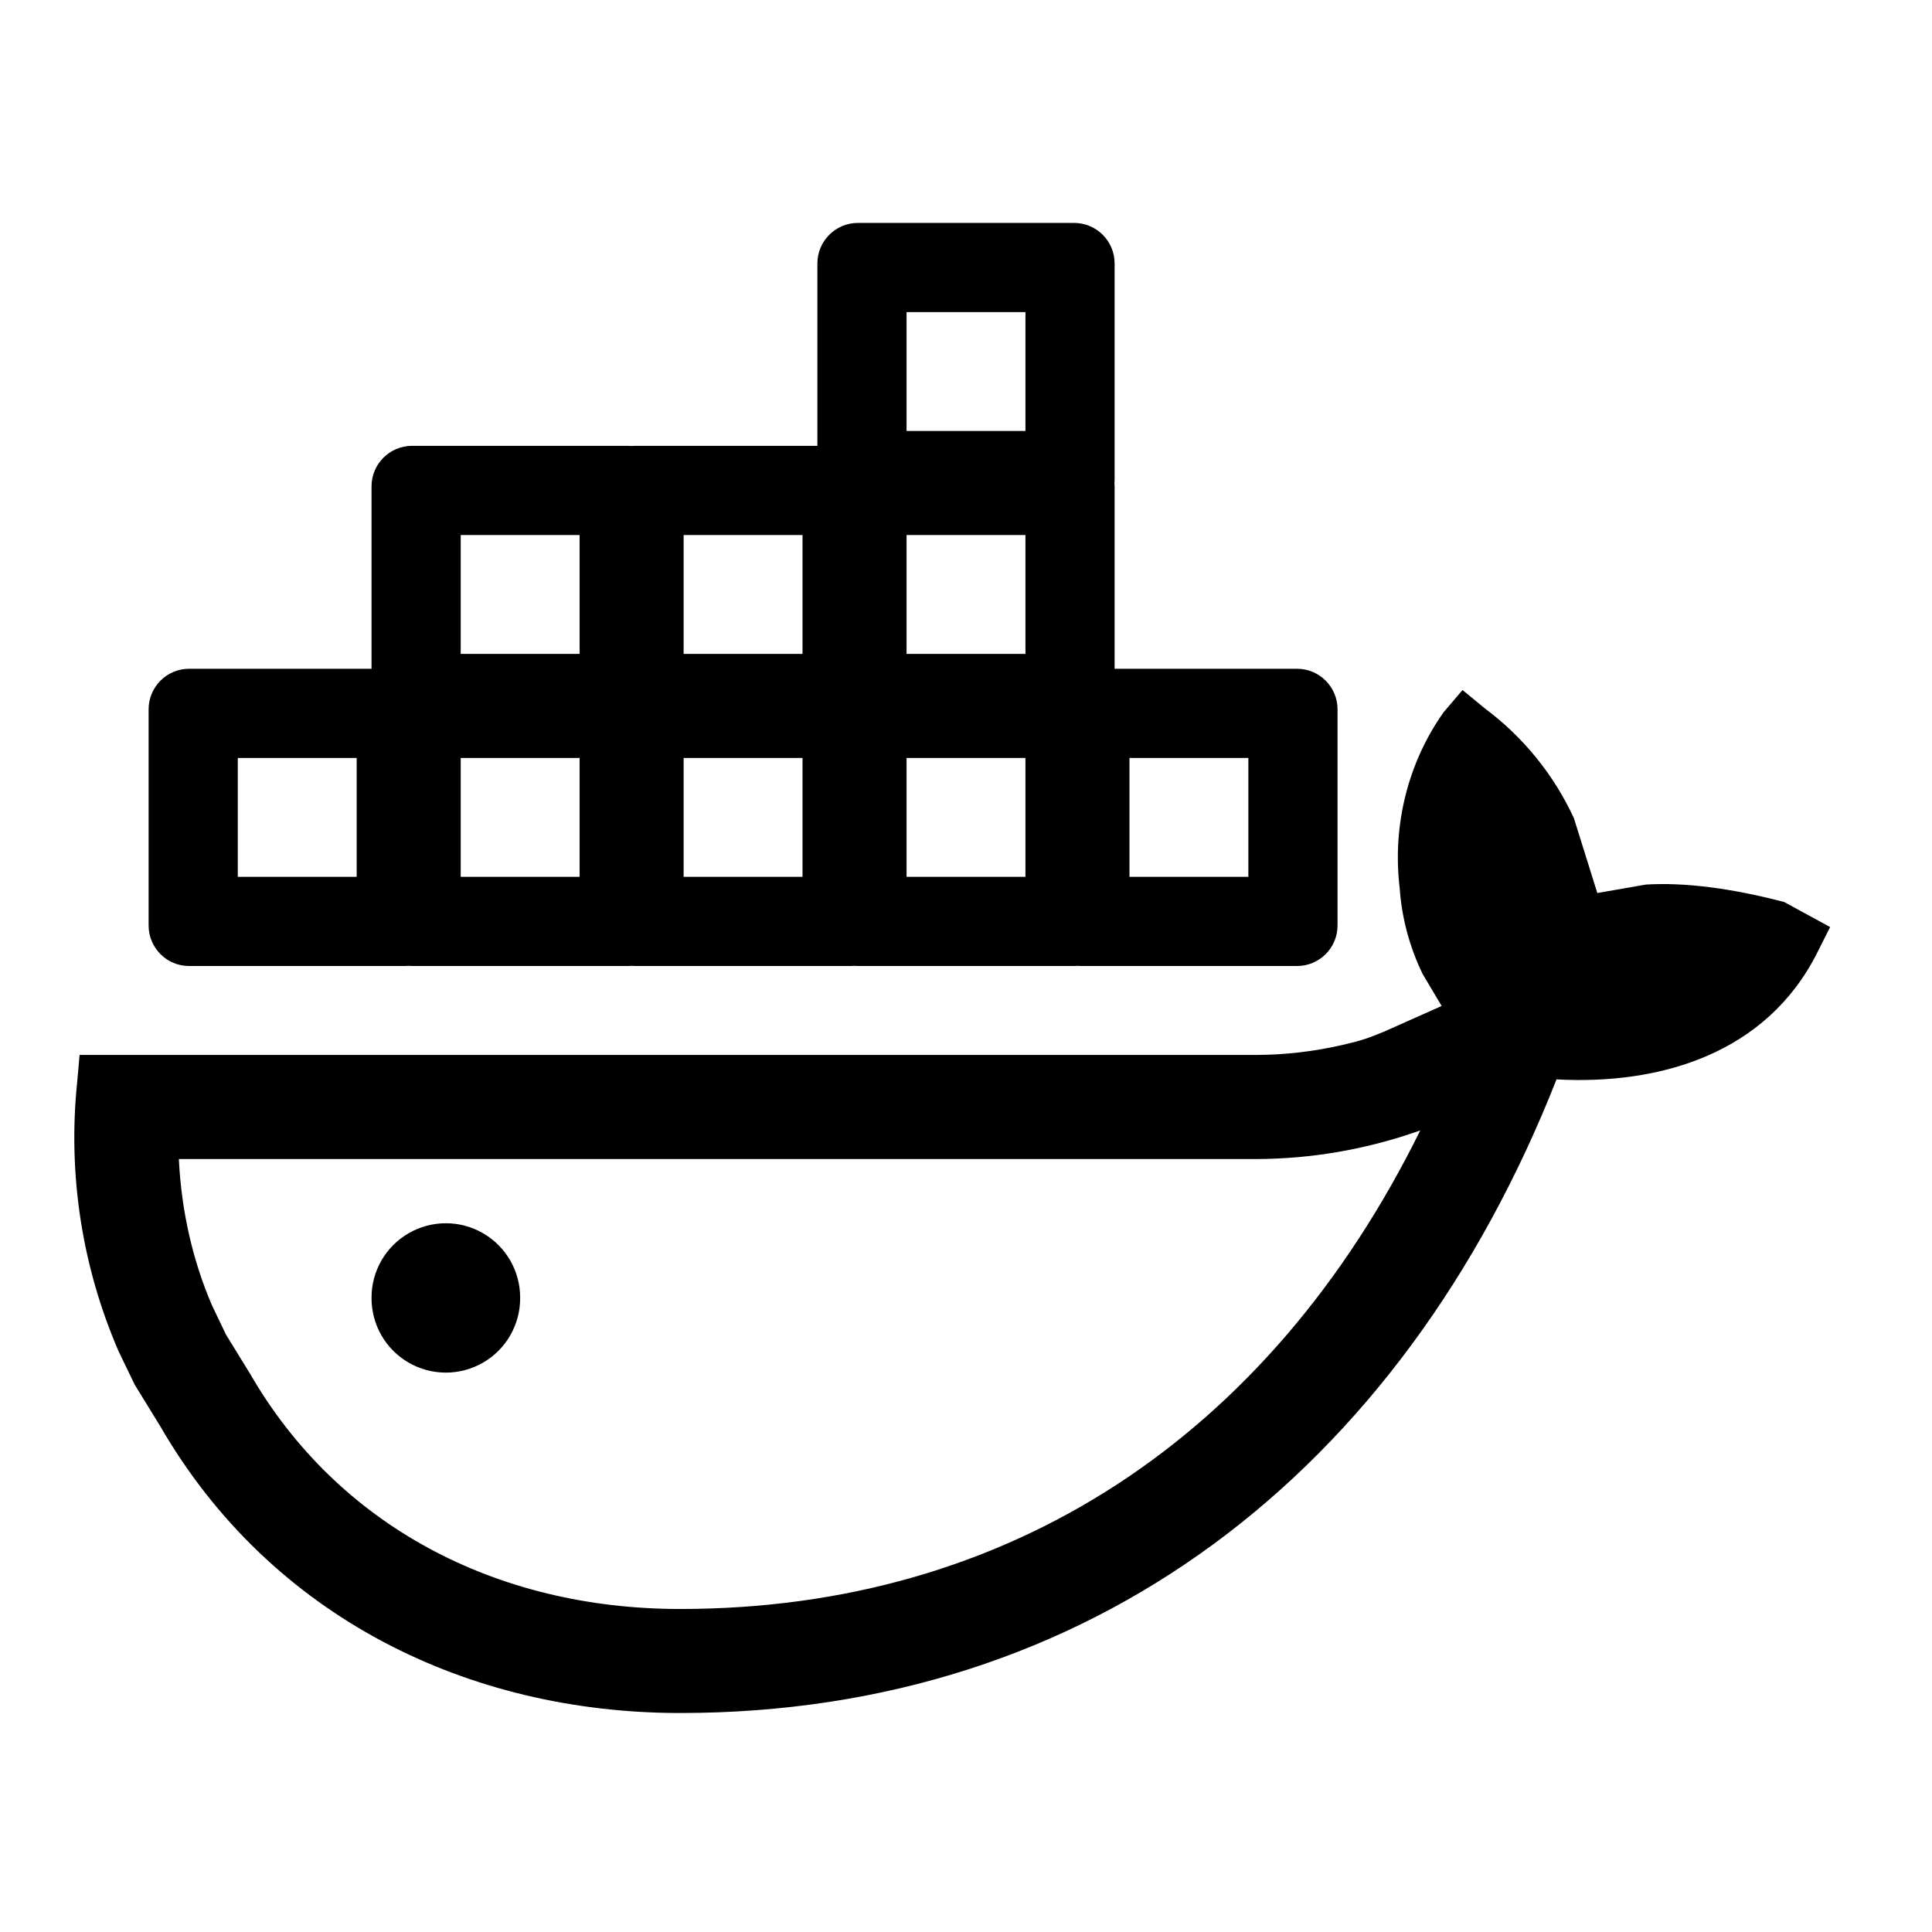
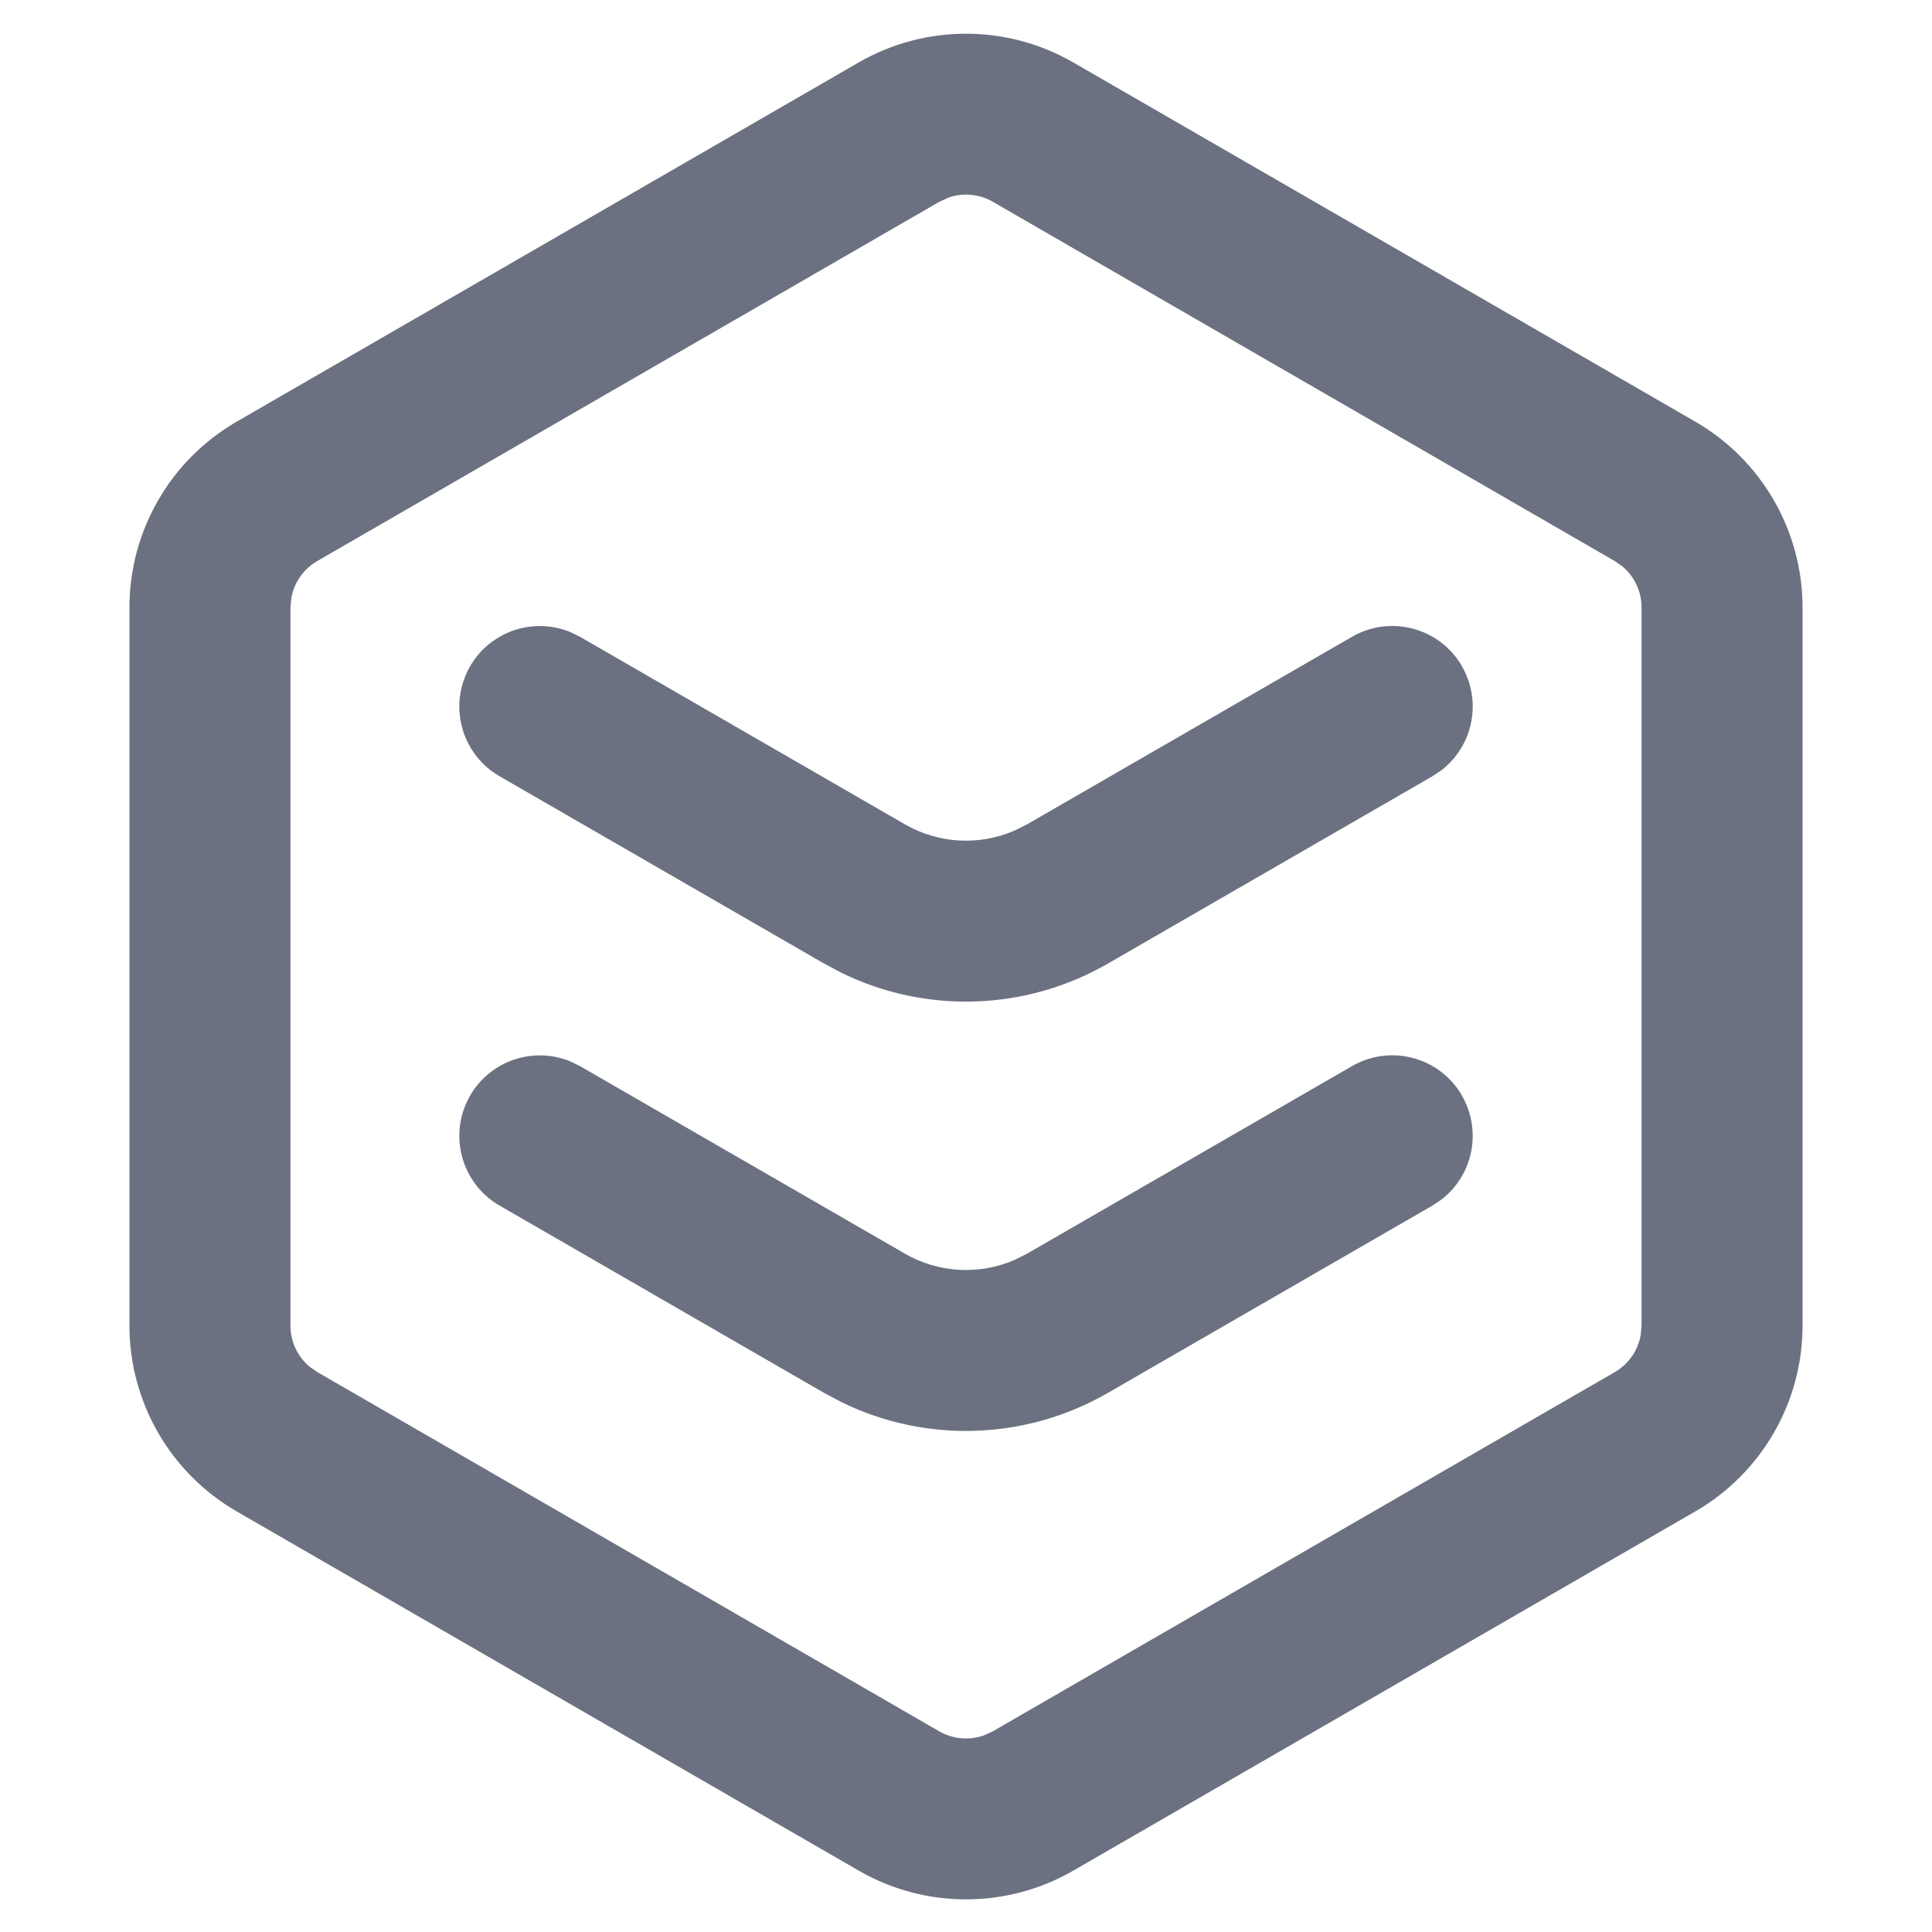
- <svg xmlns="http://www.w3.org/2000/svg" viewBox="0 0 1024 1024" version="1.1">
-   <path d="M749.883 600.143a261.041 261.041 0 0 1-84.007 14.178h-571.077c1.3 27.372 7.365 54.075 17.723 77.903l7.286 15.202 12.8 20.795c46.238 80.03 129.851 124.574 227.879 124.574 173.726 0 311.926-90.782 392.271-253.637a217.954 217.954 0 0 1-2.836 0.985z m-16.266-53.366l30.484-13.588-10.043-16.896a123.865 123.865 0 0 1-12.209-45.686c-3.938-33.044 4.372-66.402 23.316-93.145l10.004-11.737 11.815 9.728a152.025 152.025 0 0 1 47.222 58.21l12.406 39.66 25.797-4.49c20.441-1.221 44.859 1.851 73.255 9.255l24.34 13.273-6.853 13.627c-26.9 53.484-83.18 70.105-138.161 67.111-82.314 208.738-247.217 335.833-464.502 335.833-112.207 0-217.009-50.688-275.614-152.103l-13.509-21.977-8.546-17.723a284.948 284.948 0 0 1-21.937-142.336l1.3-14.651h623.695a205.194 205.194 0 0 0 45.844-5.356c11.146-2.56 13.273-3.545 21.898-7.01zM126.031 464.738h63.015v-63.015H126.031v63.015zM100.234 354.462h114.609c11.815 0 21.465 9.61 21.465 21.465v114.609a21.465 21.465 0 0 1-21.465 21.465h-114.609A21.465 21.465 0 0 1 78.769 490.535v-114.609c0-11.815 9.61-21.465 21.465-21.465zM244.185 464.738h63.015v-63.015H244.185v63.015zM218.388 354.462h114.609c11.815 0 21.465 9.61 21.465 21.465v114.609a21.465 21.465 0 0 1-21.465 21.465h-114.609A21.465 21.465 0 0 1 196.923 490.535v-114.609c0-11.815 9.61-21.465 21.465-21.465zM244.185 346.585h63.015V283.569H244.185v63.015zM218.388 236.308h114.609c11.815 0 21.465 9.61 21.465 21.465v114.609a21.465 21.465 0 0 1-21.465 21.465h-114.609A21.465 21.465 0 0 1 196.923 372.382v-114.609c0-11.815 9.61-21.465 21.465-21.465zM362.338 464.738h63.015v-63.015H362.338v63.015zM336.542 354.462h114.609c11.815 0 21.465 9.61 21.465 21.465v114.609a21.465 21.465 0 0 1-21.465 21.465h-114.609A21.465 21.465 0 0 1 315.077 490.535v-114.609c0-11.815 9.61-21.465 21.465-21.465zM362.338 283.569v63.015h63.015V283.569H362.338zM336.542 236.308h114.609c11.815 0 21.465 9.61 21.465 21.465v114.609a21.465 21.465 0 0 1-21.465 21.465h-114.609A21.465 21.465 0 0 1 315.077 372.382v-114.609c0-11.815 9.61-21.465 21.465-21.465zM480.492 401.723v63.015h63.015v-63.015h-63.015zM454.695 354.462h114.609c11.815 0 21.465 9.61 21.465 21.465v114.609a21.465 21.465 0 0 1-21.465 21.465h-114.609a21.465 21.465 0 0 1-21.465-21.465v-114.609c0-11.815 9.61-21.465 21.465-21.465zM480.492 346.585h63.015V283.569h-63.015v63.015zM454.695 236.308h114.609c11.815 0 21.465 9.61 21.465 21.465v114.609a21.465 21.465 0 0 1-21.465 21.465h-114.609A21.465 21.465 0 0 1 433.231 372.382v-114.609c0-11.815 9.61-21.465 21.465-21.465zM480.492 228.431h63.015V165.415h-63.015v63.015zM454.695 118.154h114.609c11.815 0 21.465 9.61 21.465 21.465v114.609a21.465 21.465 0 0 1-21.465 21.465h-114.609A21.465 21.465 0 0 1 433.231 254.228v-114.609c0-11.815 9.61-21.465 21.465-21.465zM598.646 464.738h63.015v-63.015h-63.015v63.015zM572.849 354.462h114.609c11.815 0 21.465 9.61 21.465 21.465v114.609a21.465 21.465 0 0 1-21.465 21.465h-114.609a21.465 21.465 0 0 1-21.465-21.465v-114.609c0-11.815 9.61-21.465 21.465-21.465zM236.308 687.931m-39.385 0a39.385 39.385 0 1 0 78.769 0 39.385 39.385 0 1 0-78.769 0Z" p-id="1920" />
+ <svg xmlns="http://www.w3.org/2000/svg" viewBox="0 0 18 18">
+   <path data-follow-fill="#6B7180" fill="#6B7180" d="m10 .582 5.794 3.346a2 2 0 0 1 1 1.732v6.69a2 2 0 0 1-1 1.732L10 17.428a2 2 0 0 1-2 0l-5.794-3.346a2 2 0 0 1-1-1.732V5.66a2 2 0 0 1 1-1.732L8 .582a2 2 0 0 1 2 0ZM8.83 1.844l-.08.037-5.794 3.346a.5.5 0 0 0-.242.345l-.008.088v6.69a.5.5 0 0 0 .178.383l.072.05L8.75 16.13a.5.5 0 0 0 .42.037l.08-.037 5.794-3.346a.5.5 0 0 0 .242-.345l.008-.088V5.66a.5.5 0 0 0-.178-.383l-.072-.05L9.25 1.88a.5.5 0 0 0-.42-.037Zm4.79 8.363a.75.75 0 0 1-.189.968l-.085.057-3.025 1.746c-.763.44-1.691.47-2.476.088l-.166-.088-3.025-1.746a.75.75 0 0 1 .658-1.344l.092.045 3.025 1.746c.314.182.693.202 1.022.06l.12-.06 3.025-1.746a.75.75 0 0 1 1.025.274Zm0-4a.75.75 0 0 1-.189.968l-.085.057-3.025 1.746c-.763.44-1.691.47-2.476.088l-.166-.088-3.025-1.746a.75.75 0 0 1 .658-1.344l.092.045 3.025 1.746c.314.182.693.202 1.022.06l.12-.06 3.025-1.746a.75.75 0 0 1 1.025.274Z" />
</svg>
